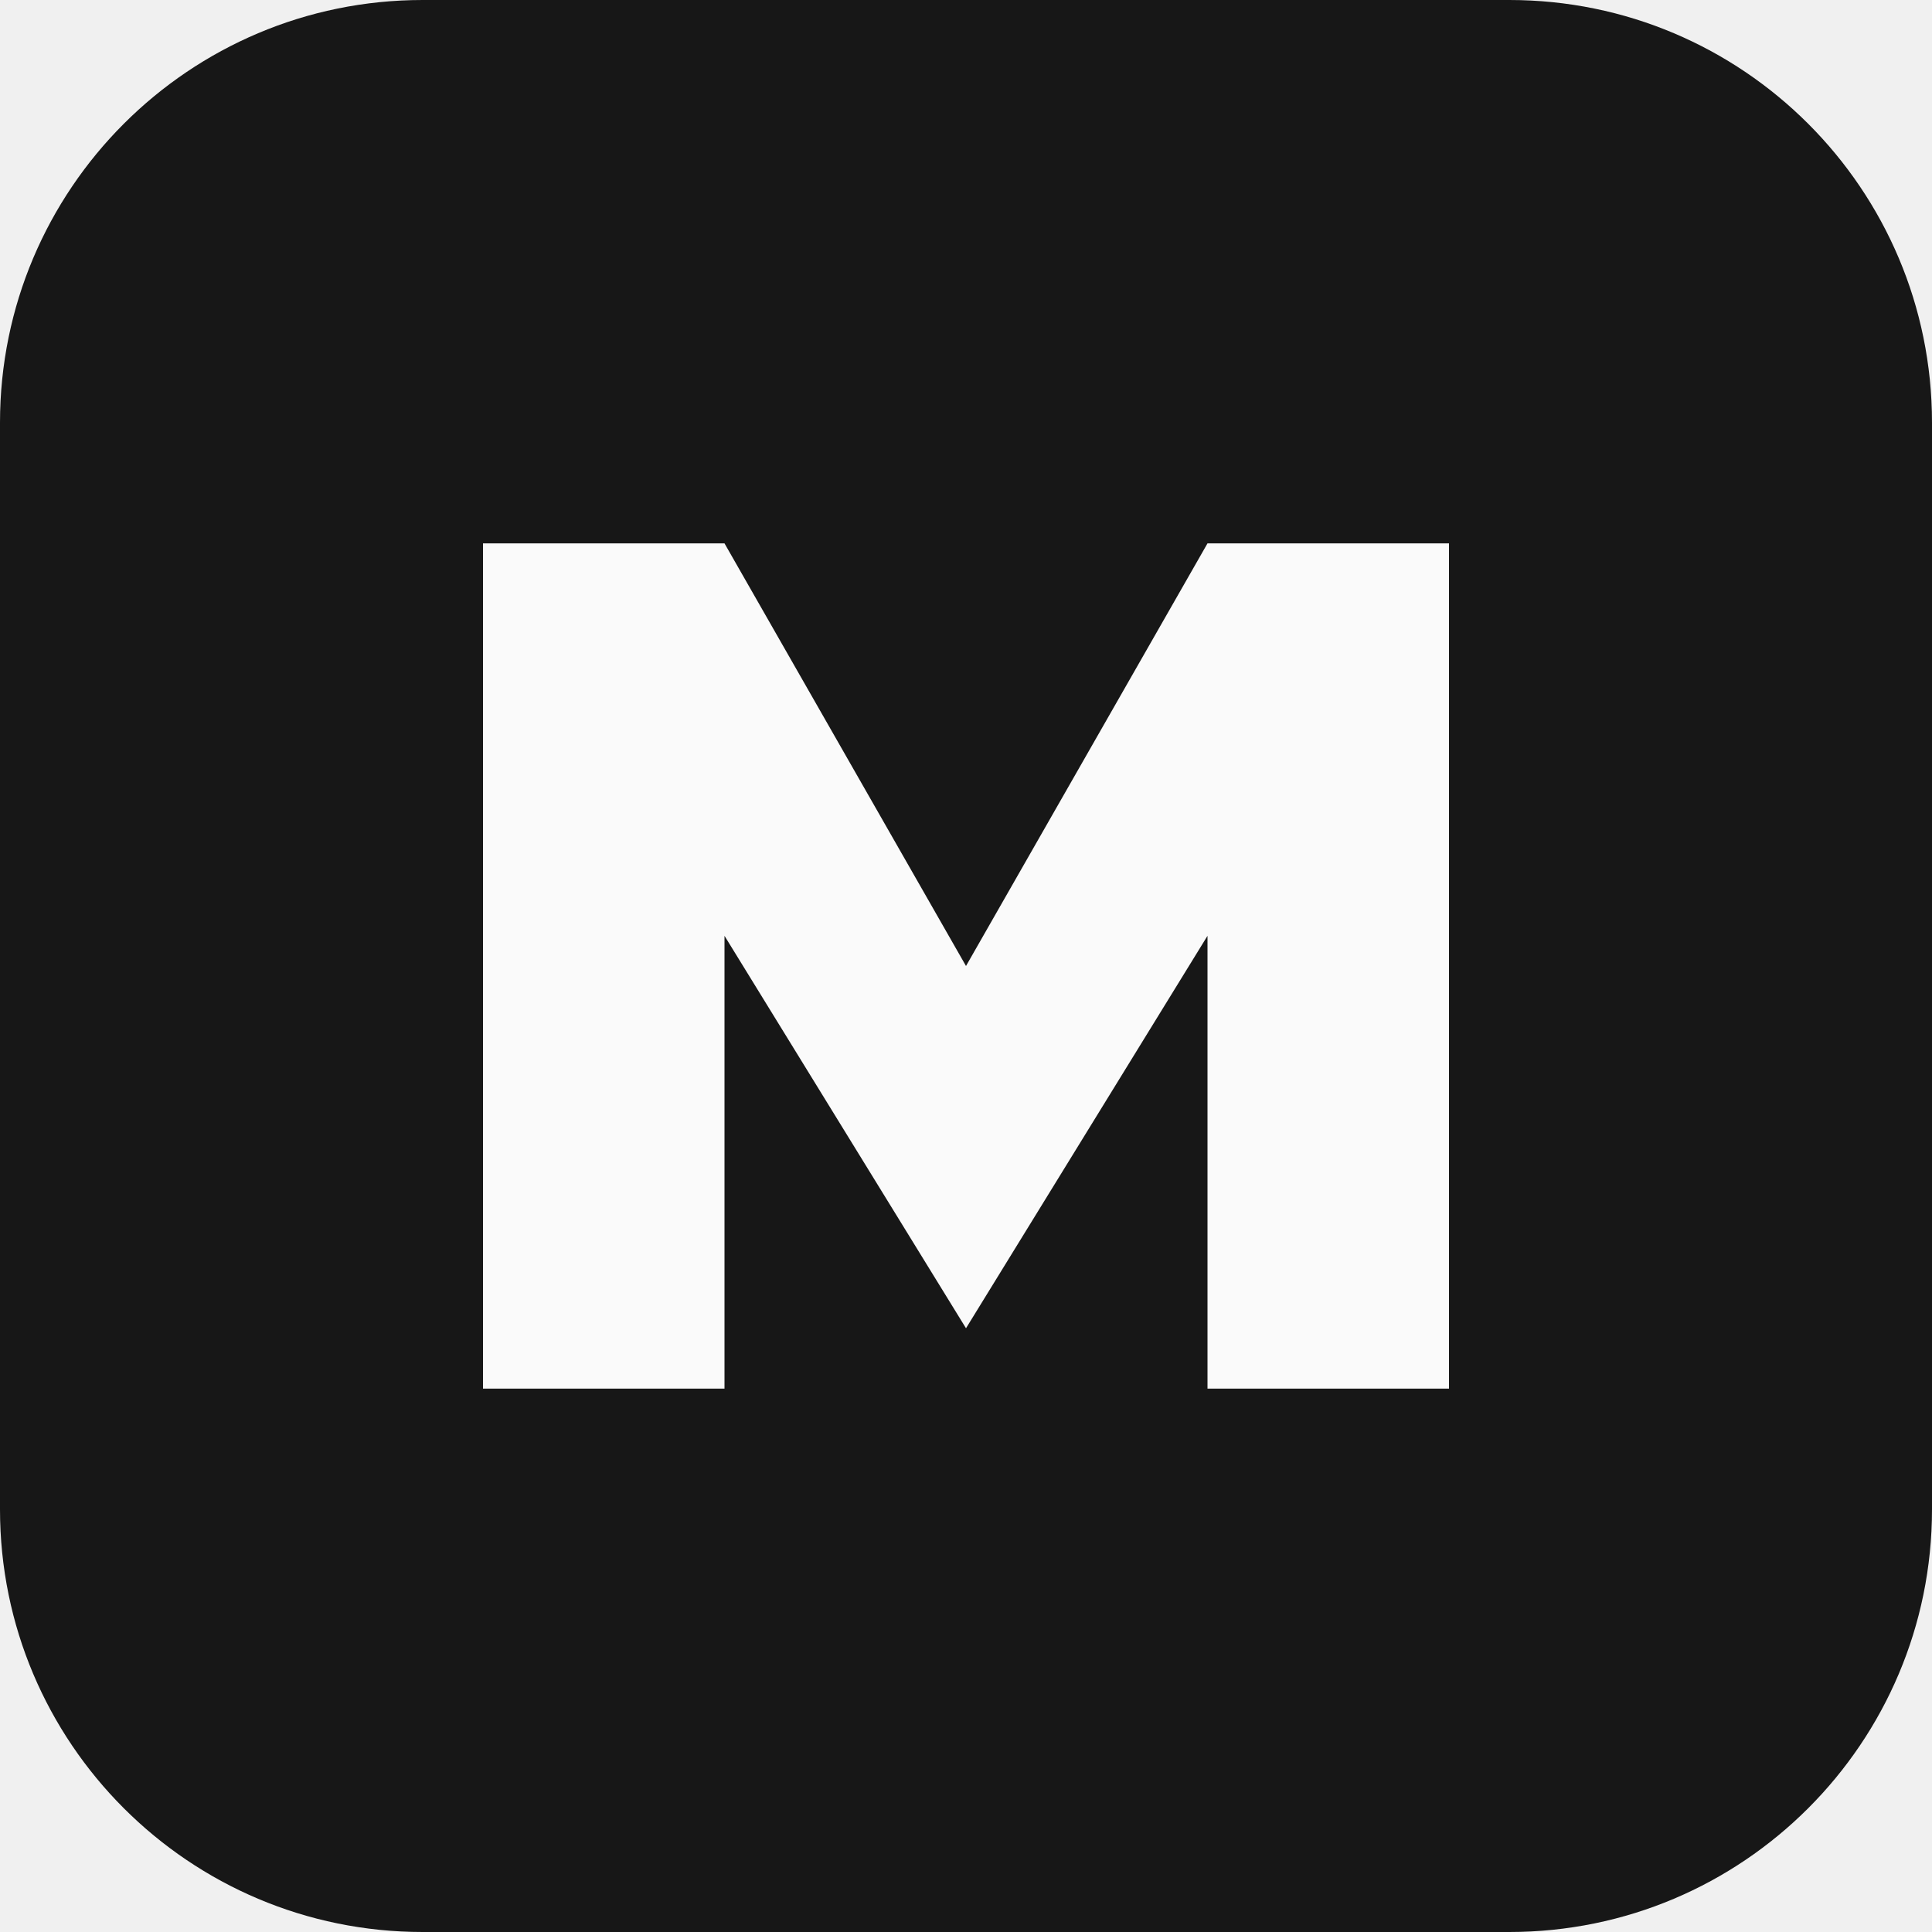
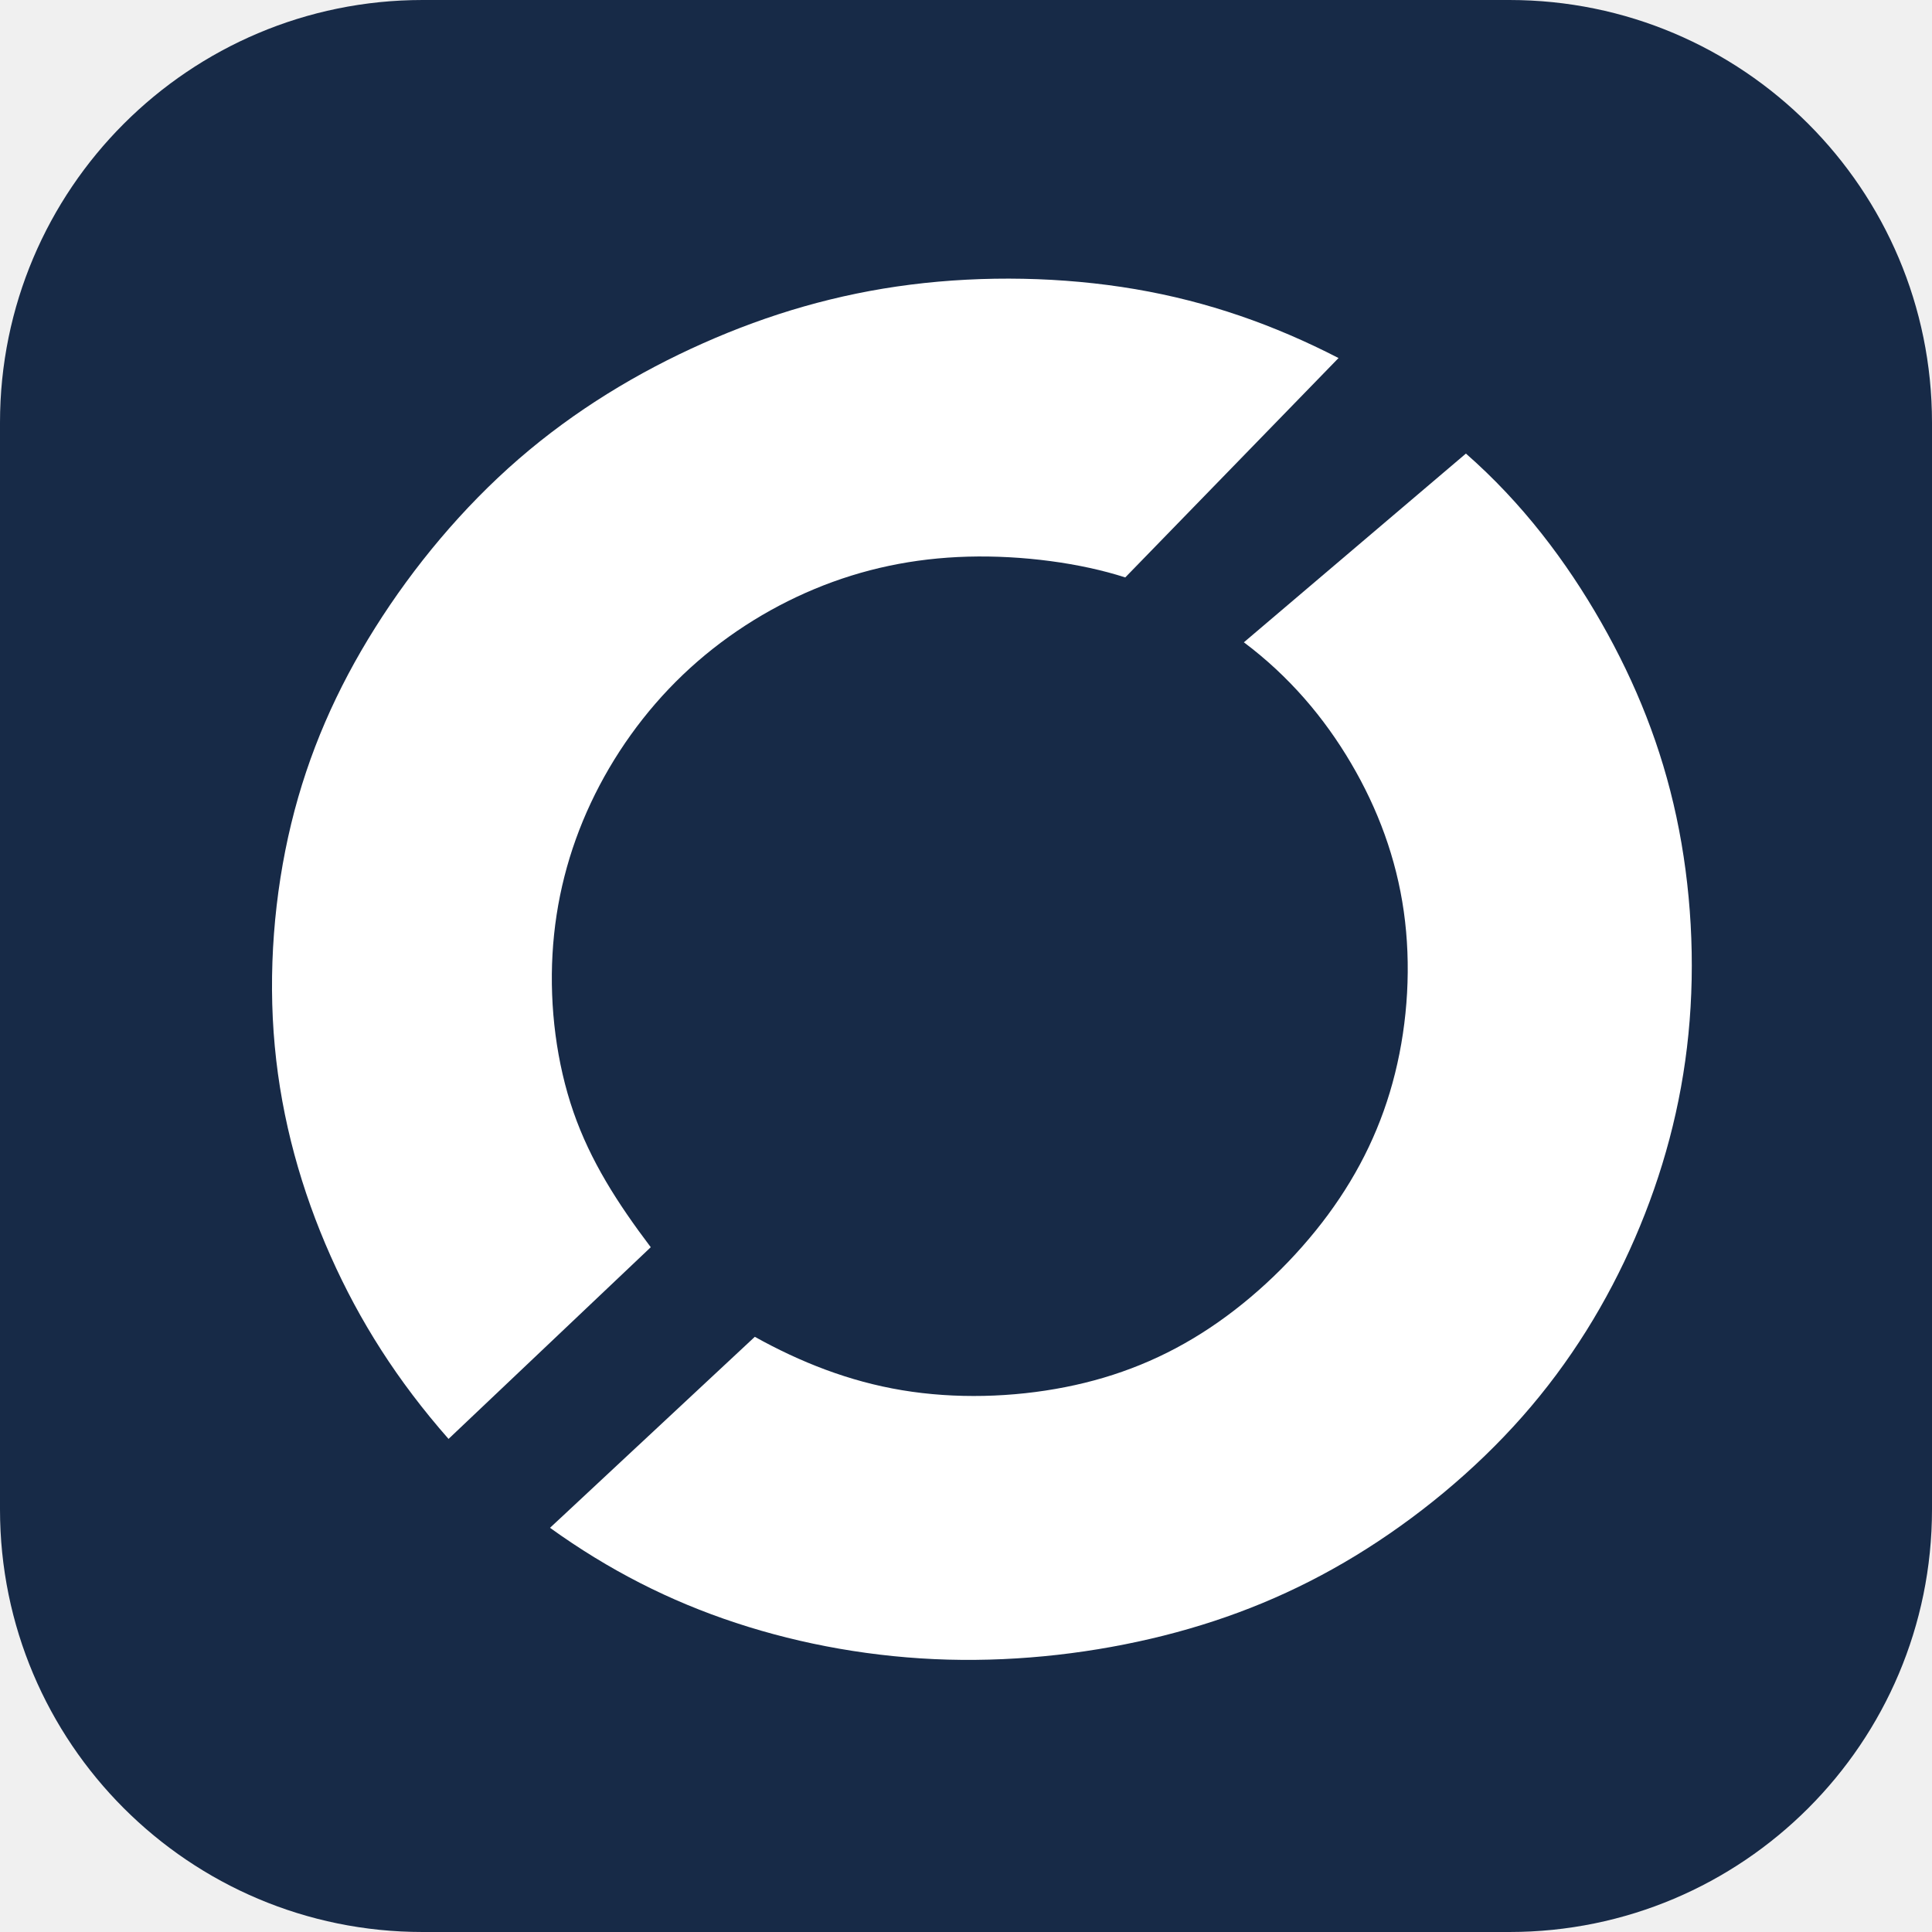
<svg xmlns="http://www.w3.org/2000/svg" viewBox="0 0 64 64">
-   <rect width="64" height="64" rx="14" fill="#171717" />
-   <path d="M16 18h8l8 14 8-14h8v28h-8V31l-8 13-8-13v15h-8V18Z" fill="#FAFAFA" />
+   <rect width="64" height="64" rx="14" fill="#172A47" />
+   <svg x="5" y="5" width="54" height="54" viewBox="142 47 538 538">
+     <g fill="#FFFFFF">
+       <path d="M 533.95,115.35 C 512.63,104.37 490.77,96.69 466.84,92.61 C 442.92,88.54 416.92,88.06 392.67,91.13 C 368.43,94.20 345.93,100.83 324.30,110.44 C 302.66,120.05 281.88,132.64 263.40,148.65 C 244.92,164.67 228.74,184.11 216.00,204.36 C 203.26,224.61 193.97,245.67 188.30,269.02 C 182.64,292.37 180.59,318.01 182.87,342.46 C 185.14,366.92 191.72,390.18 201.29,411.70 C 210.85,433.21 223.40,452.97 240.22,472.08 L 306.96,408.81 C 295.92,394.20 287.05,380.33 281.45,364.20 C 275.86,348.06 273.54,329.65 274.53,312.11 C 275.52,294.56 279.82,277.89 287.15,262.25 C 294.49,246.61 304.86,232.02 317.54,219.91 C 330.22,207.79 345.20,198.16 361.05,191.56 C 376.91,184.96 393.63,181.39 411.63,180.90 C 429.63,180.41 448.89,183.01 463.56,187.76 Z" />
+       <path d="M 502.71,209.17 C 517.67,220.39 529.26,234.08 538.09,249.10 C 546.93,264.11 553.01,280.47 555.49,298.02 C 557.97,315.58 556.85,334.33 552.61,351.38 C 548.38,368.43 541.03,383.77 530.48,398.08 C 519.92,412.38 506.17,425.66 491.45,435.45 C 476.73,445.25 461.06,451.58 443.73,454.99 C 426.41,458.41 407.44,458.93 389.92,456.01 C 372.40,453.10 356.33,446.75 341.30,438.38 L 273.71,501.42 C 293.12,515.38 313.15,525.58 335.07,532.80 C 356.99,540.02 380.81,544.25 404.97,544.92 C 429.14,545.58 453.66,542.68 476.27,536.99 C 498.87,531.29 519.57,522.80 539.57,510.62 C 559.57,498.43 578.88,482.56 594.64,464.68 C 610.40,446.81 622.61,426.94 631.79,405.78 C 640.96,384.63 647.08,362.19 649.43,338.47 C 651.79,314.75 650.36,289.74 645.45,266.74 C 640.54,243.75 632.14,222.76 620.65,202.61 C 609.15,182.46 594.56,163.14 575.99,146.88 Z" />
+     </g>
+   </svg>
</svg>
